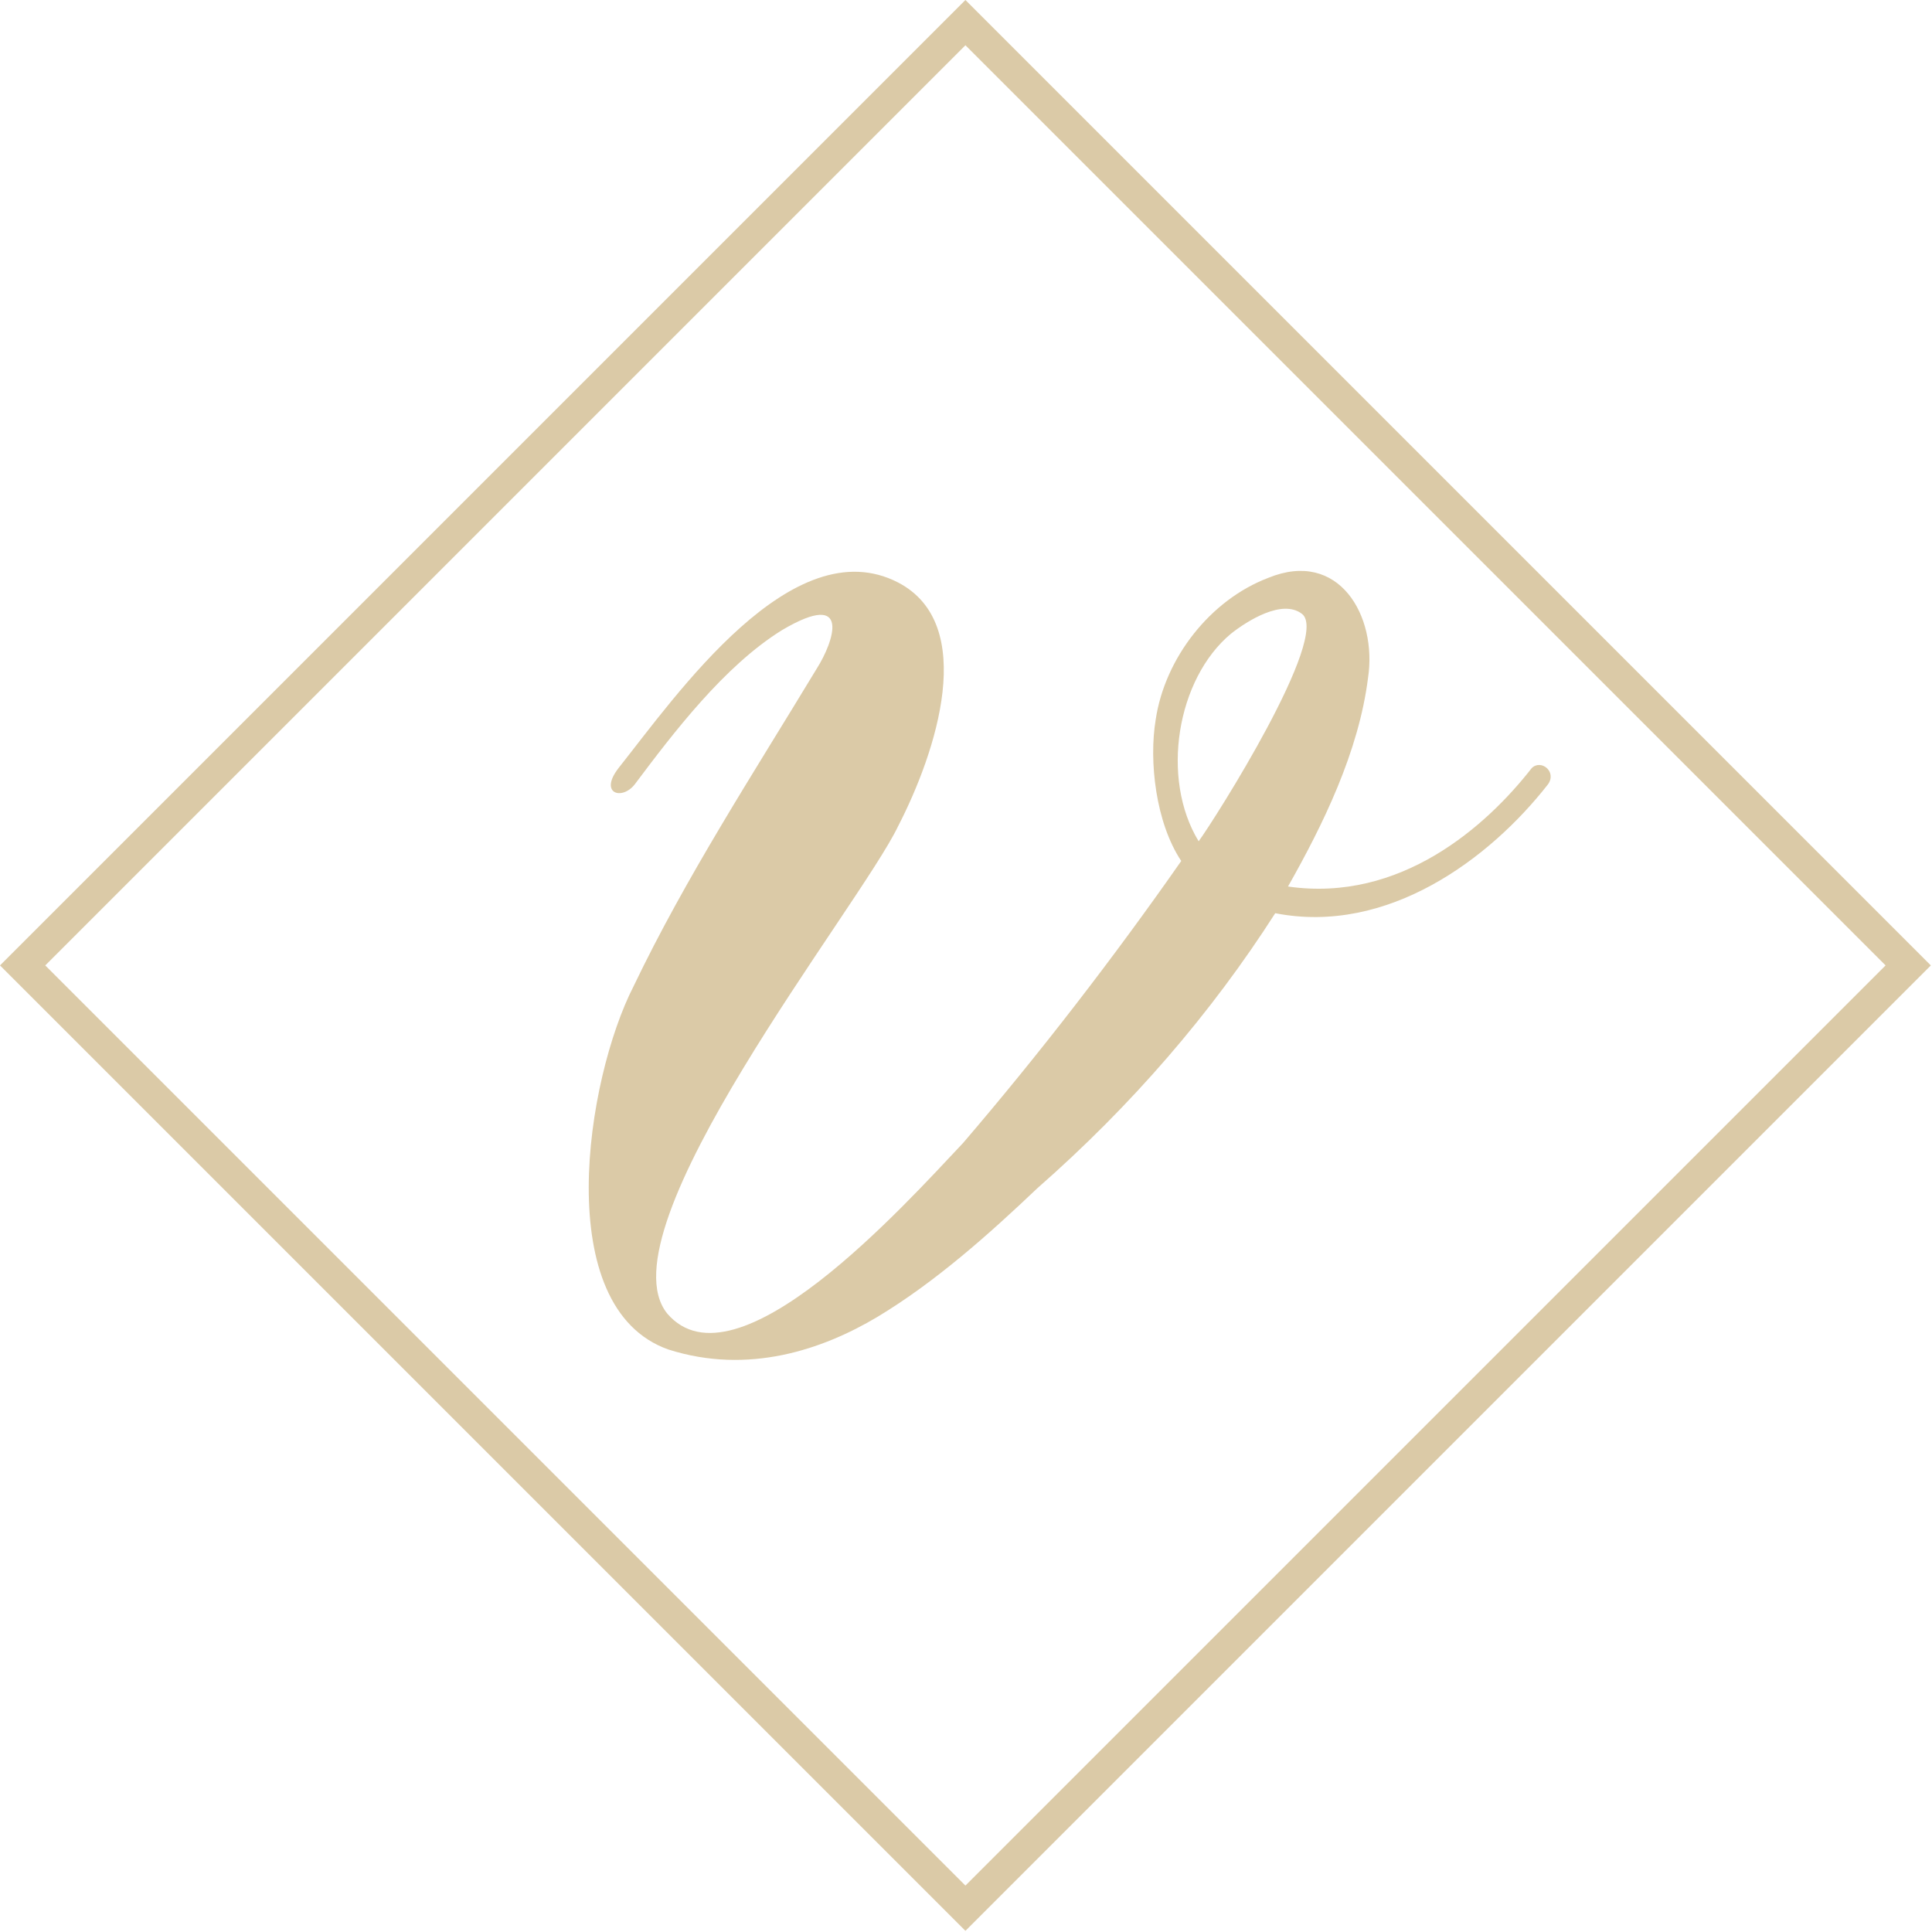
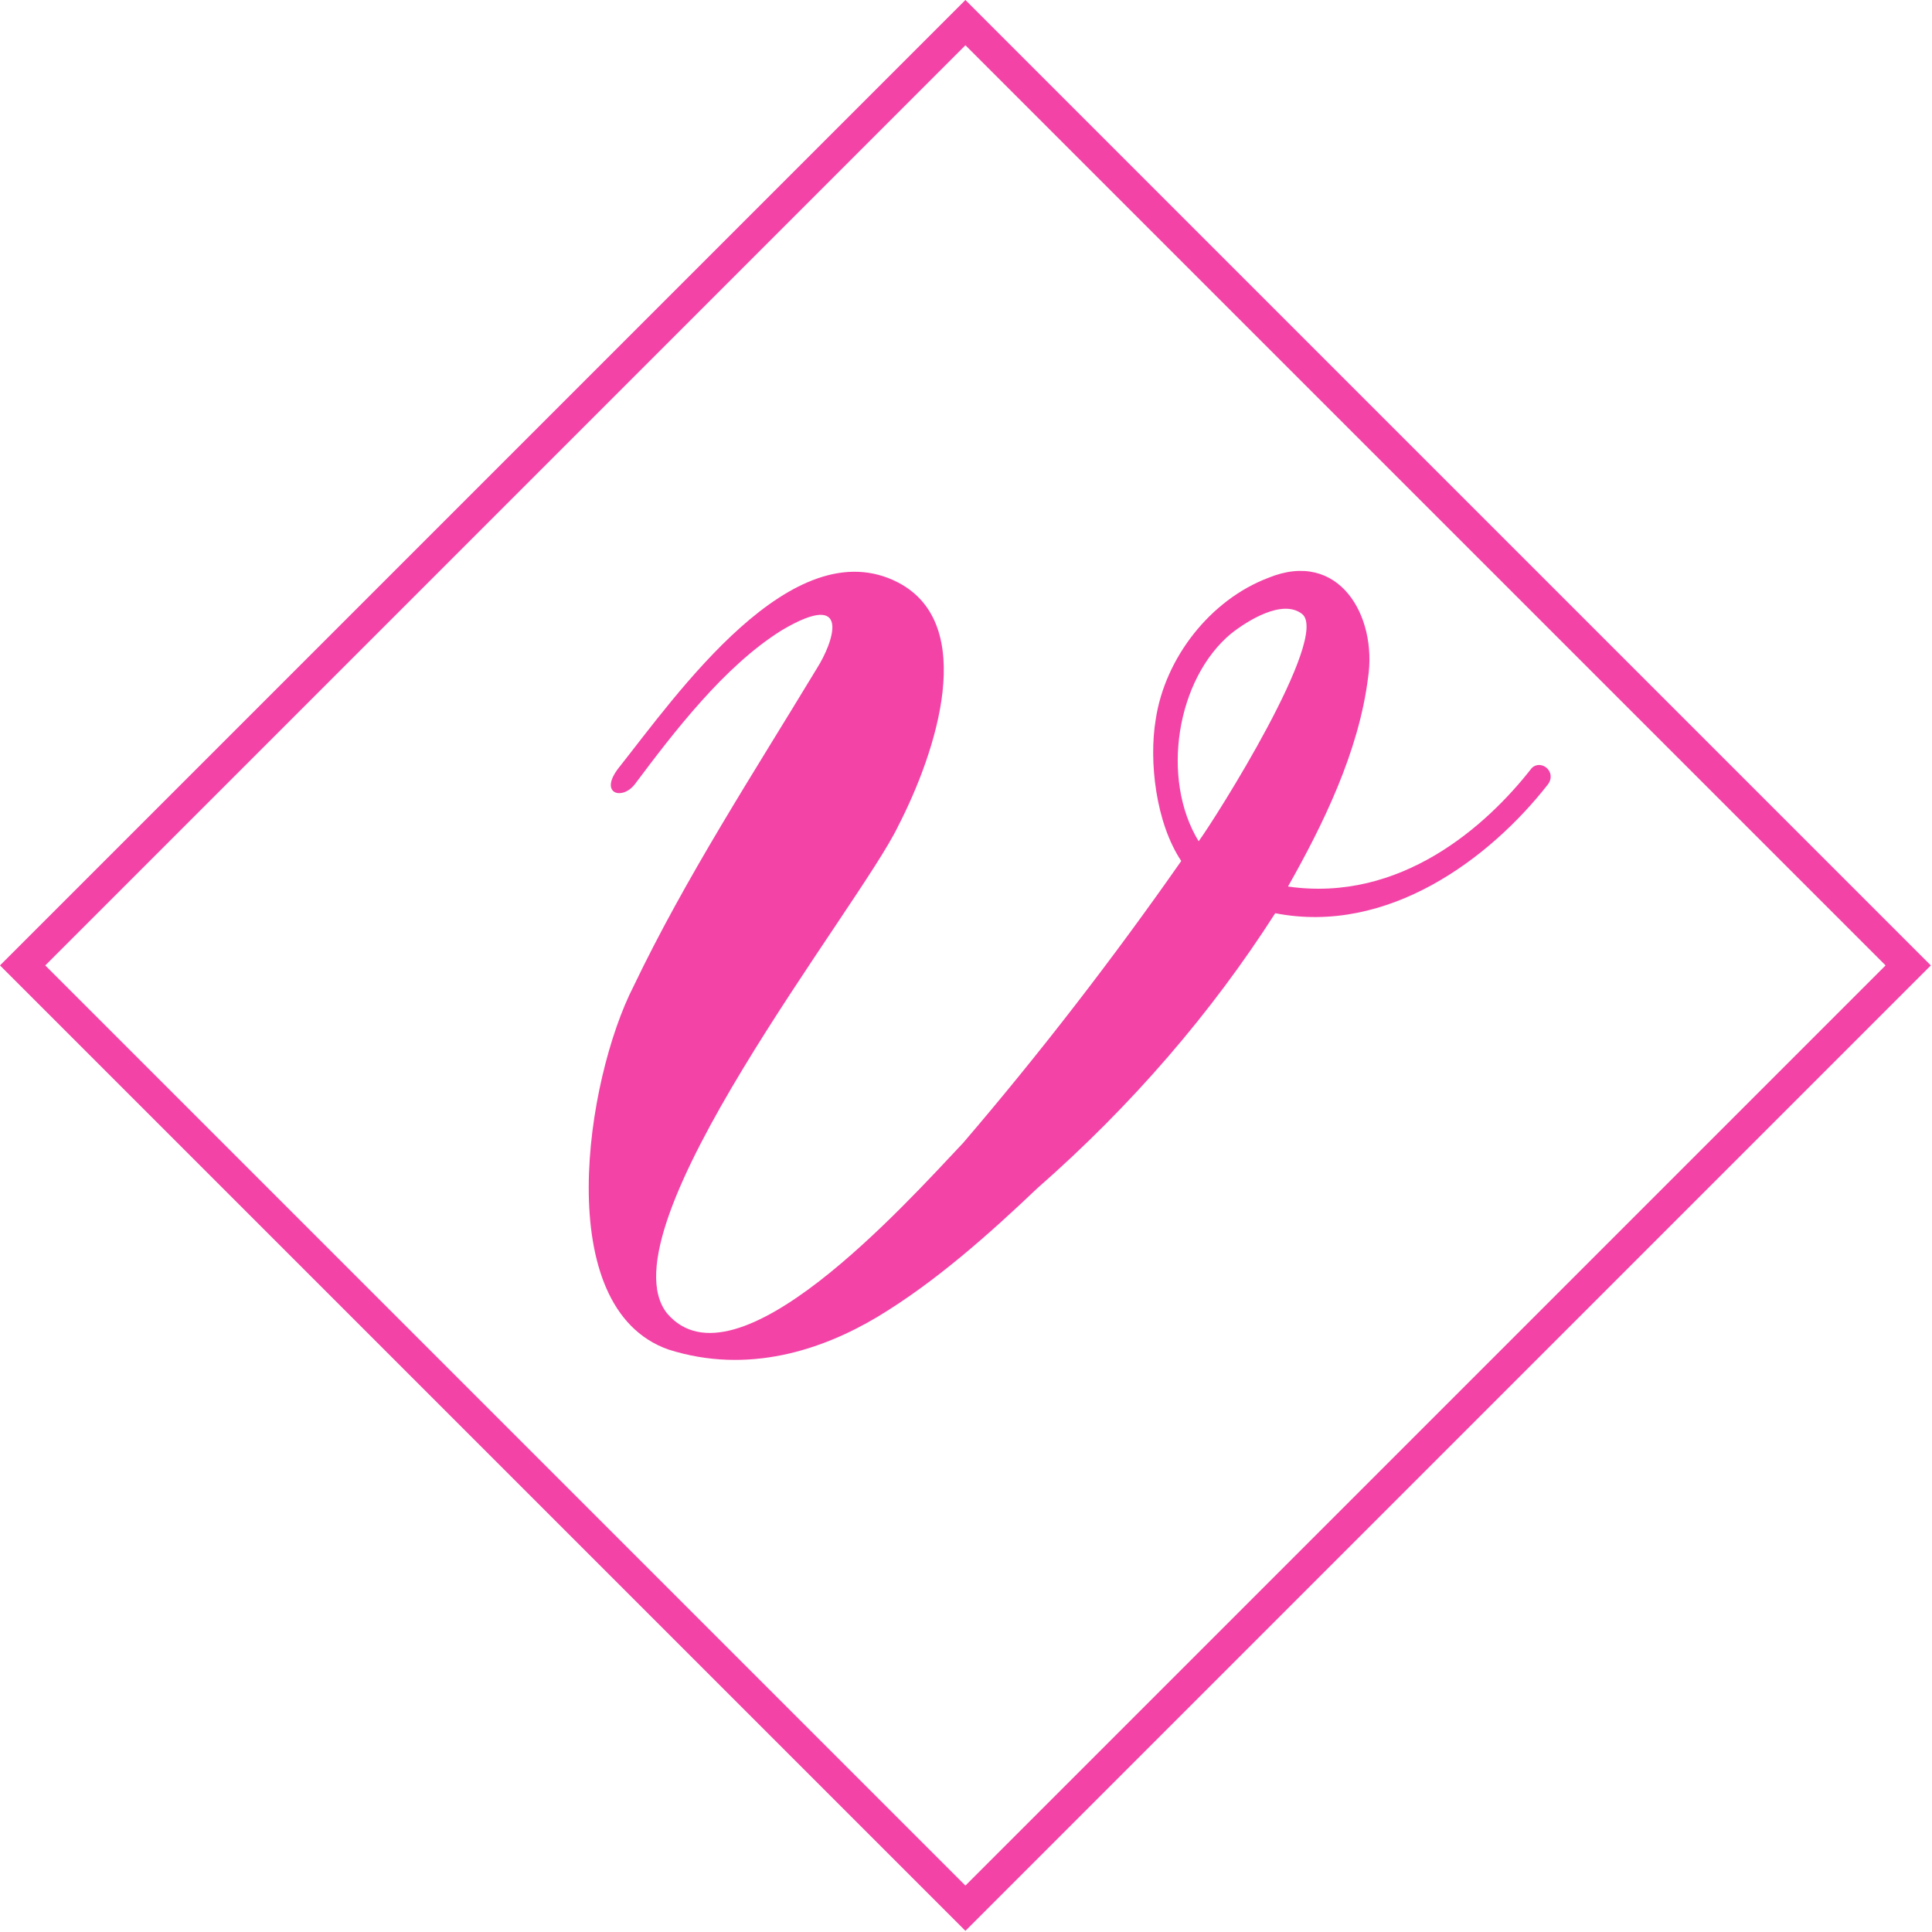
<svg xmlns="http://www.w3.org/2000/svg" version="1.1" x="0px" y="0px" viewBox="0 0 166.5 166.5" overflow="scroll" enable-background="new 0 0 166.5 166.5" xml:space="preserve">
  <defs>
</defs>
-   <path fill="#DBCAA7" d="M83.2,0L0,83.2l83.2,83.2l83.2-83.2L83.2,0z M83.2,3.9l79.3,79.3l-79.3,79.3L3.9,83.2L83.2,3.9z" />
-   <path fill="#DBCAA7" d="M109.9,78.7c9.7,1.9,18.5-4.7,23.5-11.1c0.8-1.1-0.6-2.2-1.4-1.4c-3.9,5-11.3,11.6-21,10.2  c3-5.3,6.1-11.6,6.9-18c0.8-5.3-2.5-11.1-8.6-8.6c-5,1.9-8.9,6.9-9.7,12.2c-0.6,3.6,0,8.9,2.2,12.2c-5.8,8.3-12.2,16.6-18.8,24.3  c-5,5.3-19.6,21.6-25.5,14.7c-5.8-7.2,16.6-35.1,19.9-42c3.3-6.4,6.9-17.4,0-21c-9.1-4.7-19.1,9.7-24.1,16c-1.7,2.2,0.3,2.8,1.4,1.4  c3.3-4.4,7.7-10.2,12.7-13.3c6.1-3.6,4.4,1.1,3,3.3c-5.5,9.1-11.3,18-15.8,27.4c-4.1,8-7.2,27.7,3,31.3c6.9,2.2,13.3,0,18-2.8  c5-3,9.7-7.2,13.8-11.1C97.5,95.3,104.4,87.3,109.9,78.7z M106.1,54.6c1.4-1.1,4.4-3,6.1-1.7c2.5,1.9-7.5,17.7-8.9,19.6  C100,67.1,101.4,58.5,106.1,54.6z" />
+   <path fill="#F343A6" d="M83.2,0L0,83.2l83.2,83.2l83.2-83.2L83.2,0z M83.2,3.9l79.3,79.3l-79.3,79.3L3.9,83.2L83.2,3.9z" />
+   <path fill="#F343A6" d="M109.9,78.7c9.7,1.9,18.5-4.7,23.5-11.1c0.8-1.1-0.6-2.2-1.4-1.4c-3.9,5-11.3,11.6-21,10.2  c3-5.3,6.1-11.6,6.9-18c0.8-5.3-2.5-11.1-8.6-8.6c-5,1.9-8.9,6.9-9.7,12.2c-0.6,3.6,0,8.9,2.2,12.2c-5.8,8.3-12.2,16.6-18.8,24.3  c-5,5.3-19.6,21.6-25.5,14.7c-5.8-7.2,16.6-35.1,19.9-42c3.3-6.4,6.9-17.4,0-21c-9.1-4.7-19.1,9.7-24.1,16c-1.7,2.2,0.3,2.8,1.4,1.4  c3.3-4.4,7.7-10.2,12.7-13.3c6.1-3.6,4.4,1.1,3,3.3c-5.5,9.1-11.3,18-15.8,27.4c-4.1,8-7.2,27.7,3,31.3c6.9,2.2,13.3,0,18-2.8  c5-3,9.7-7.2,13.8-11.1C97.5,95.3,104.4,87.3,109.9,78.7z M106.1,54.6c1.4-1.1,4.4-3,6.1-1.7c2.5,1.9-7.5,17.7-8.9,19.6  C100,67.1,101.4,58.5,106.1,54.6z" />
</svg>
